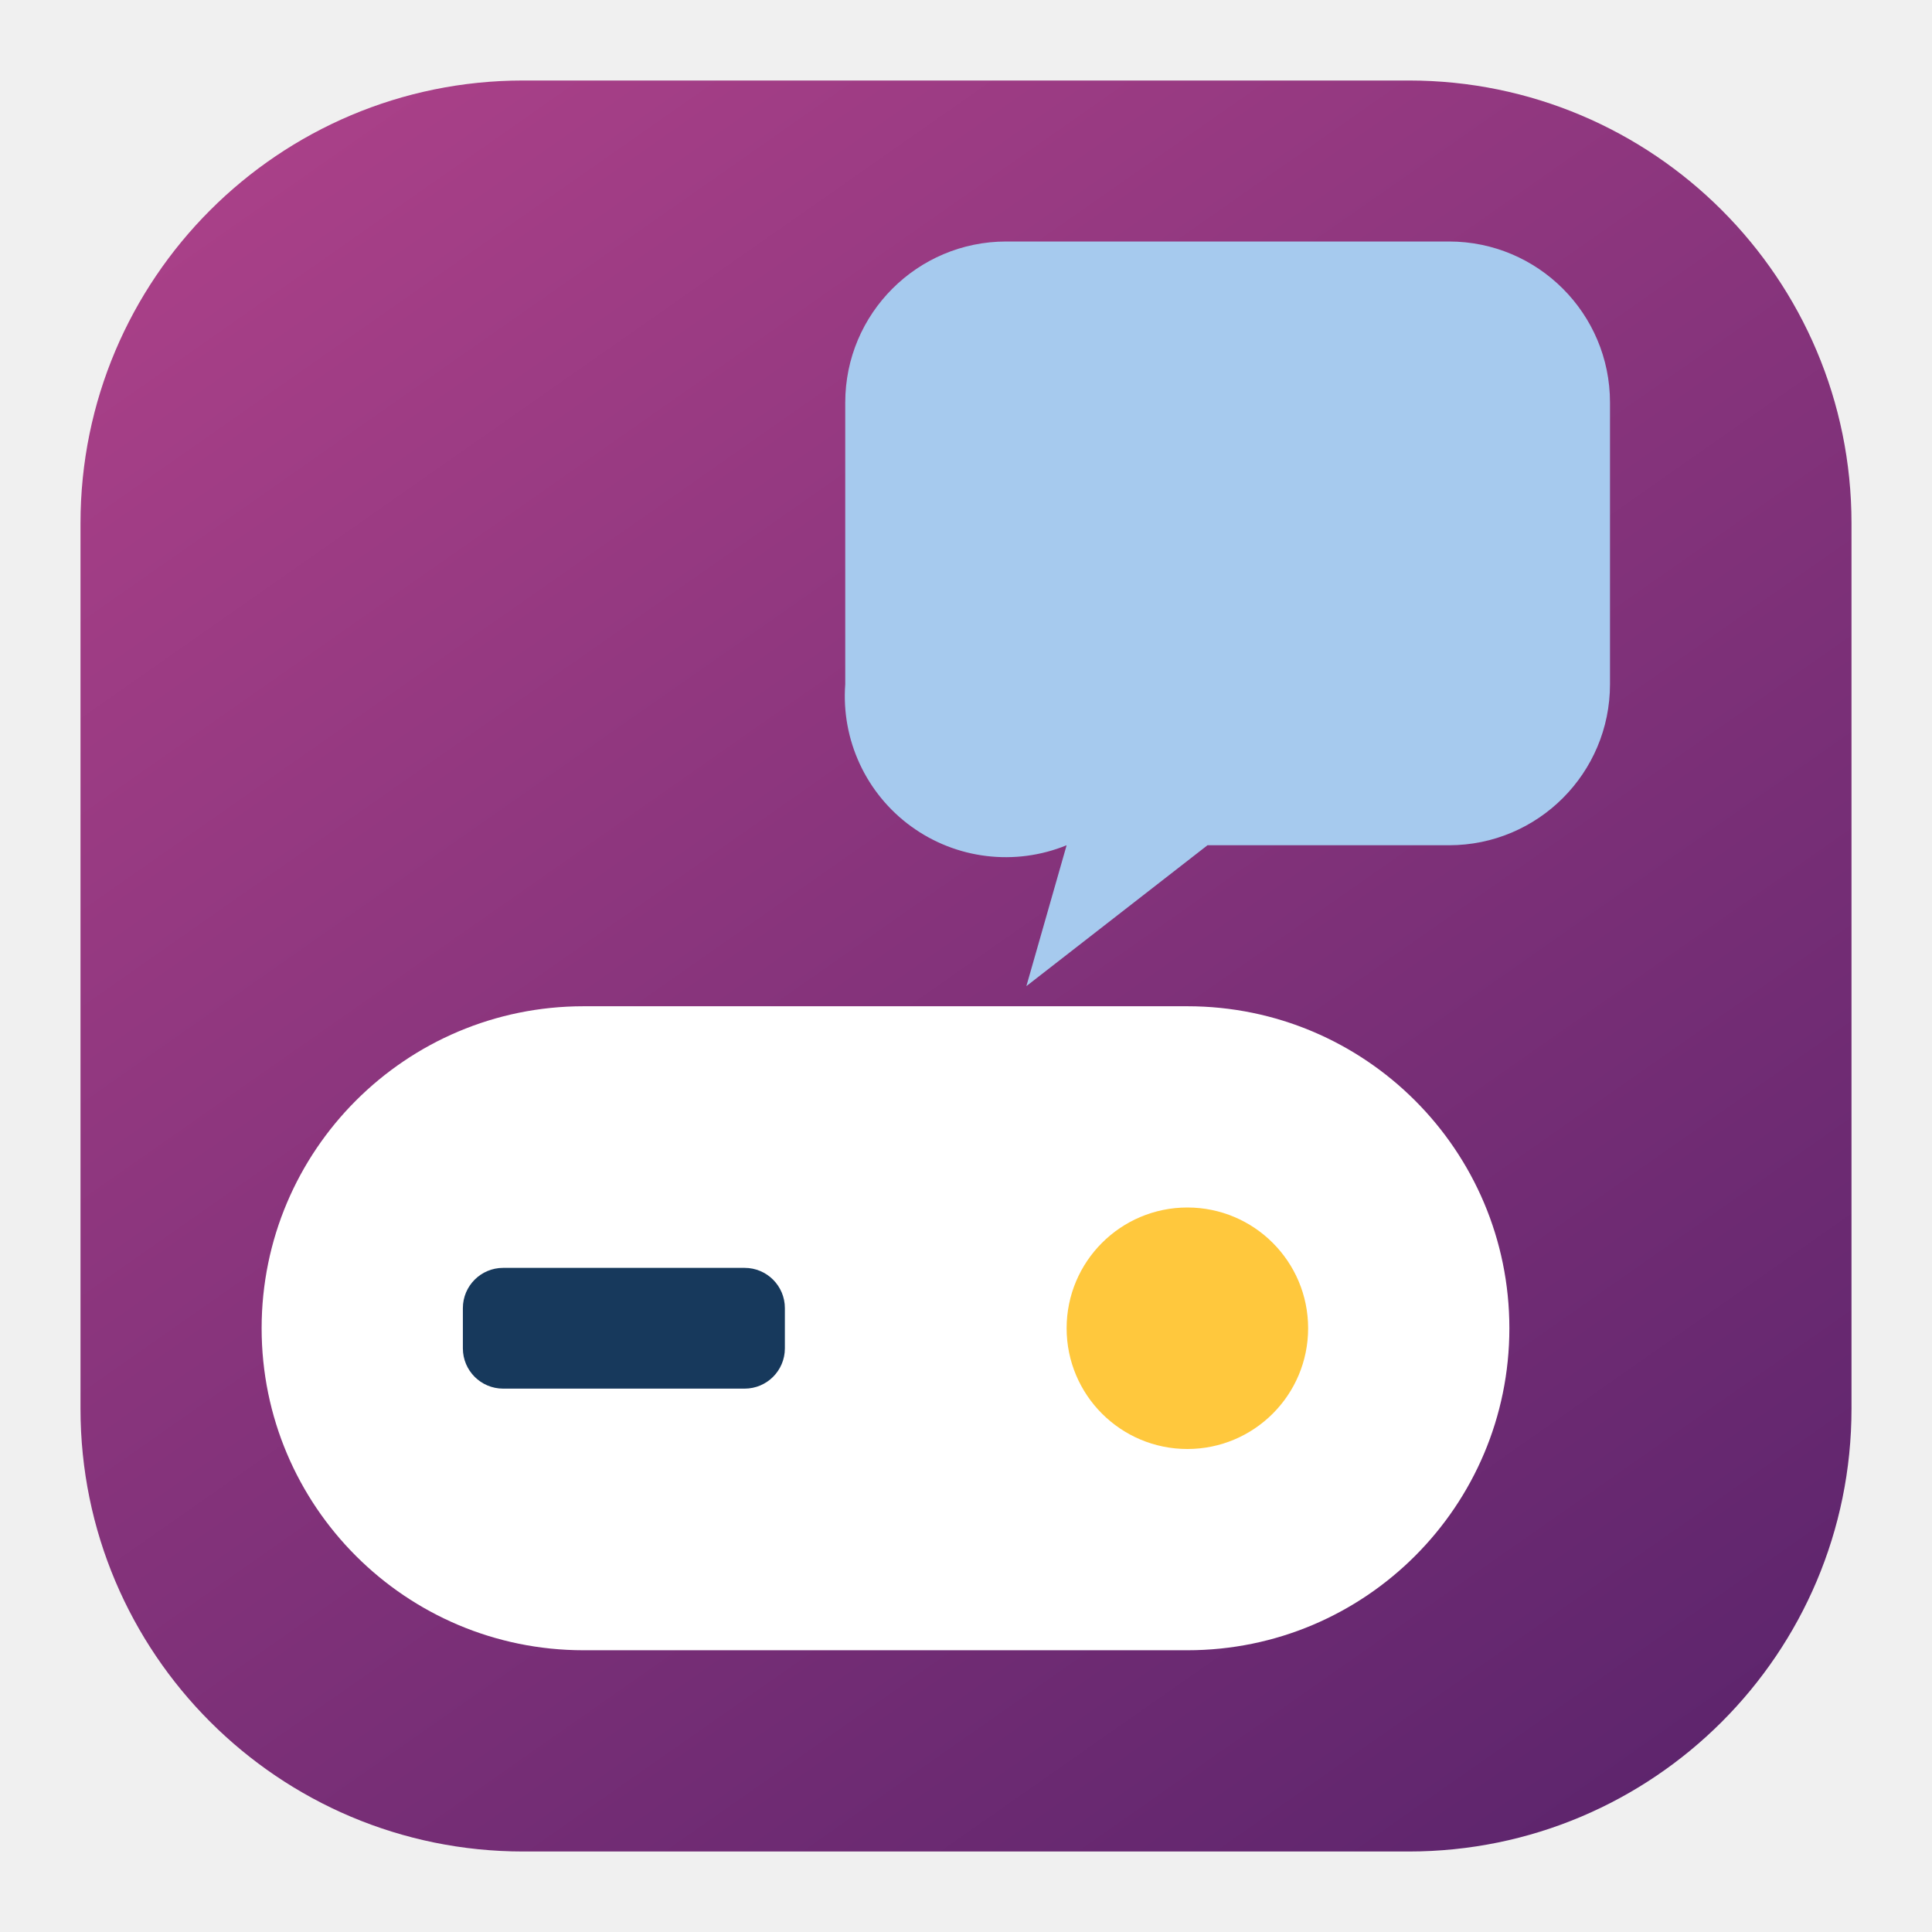
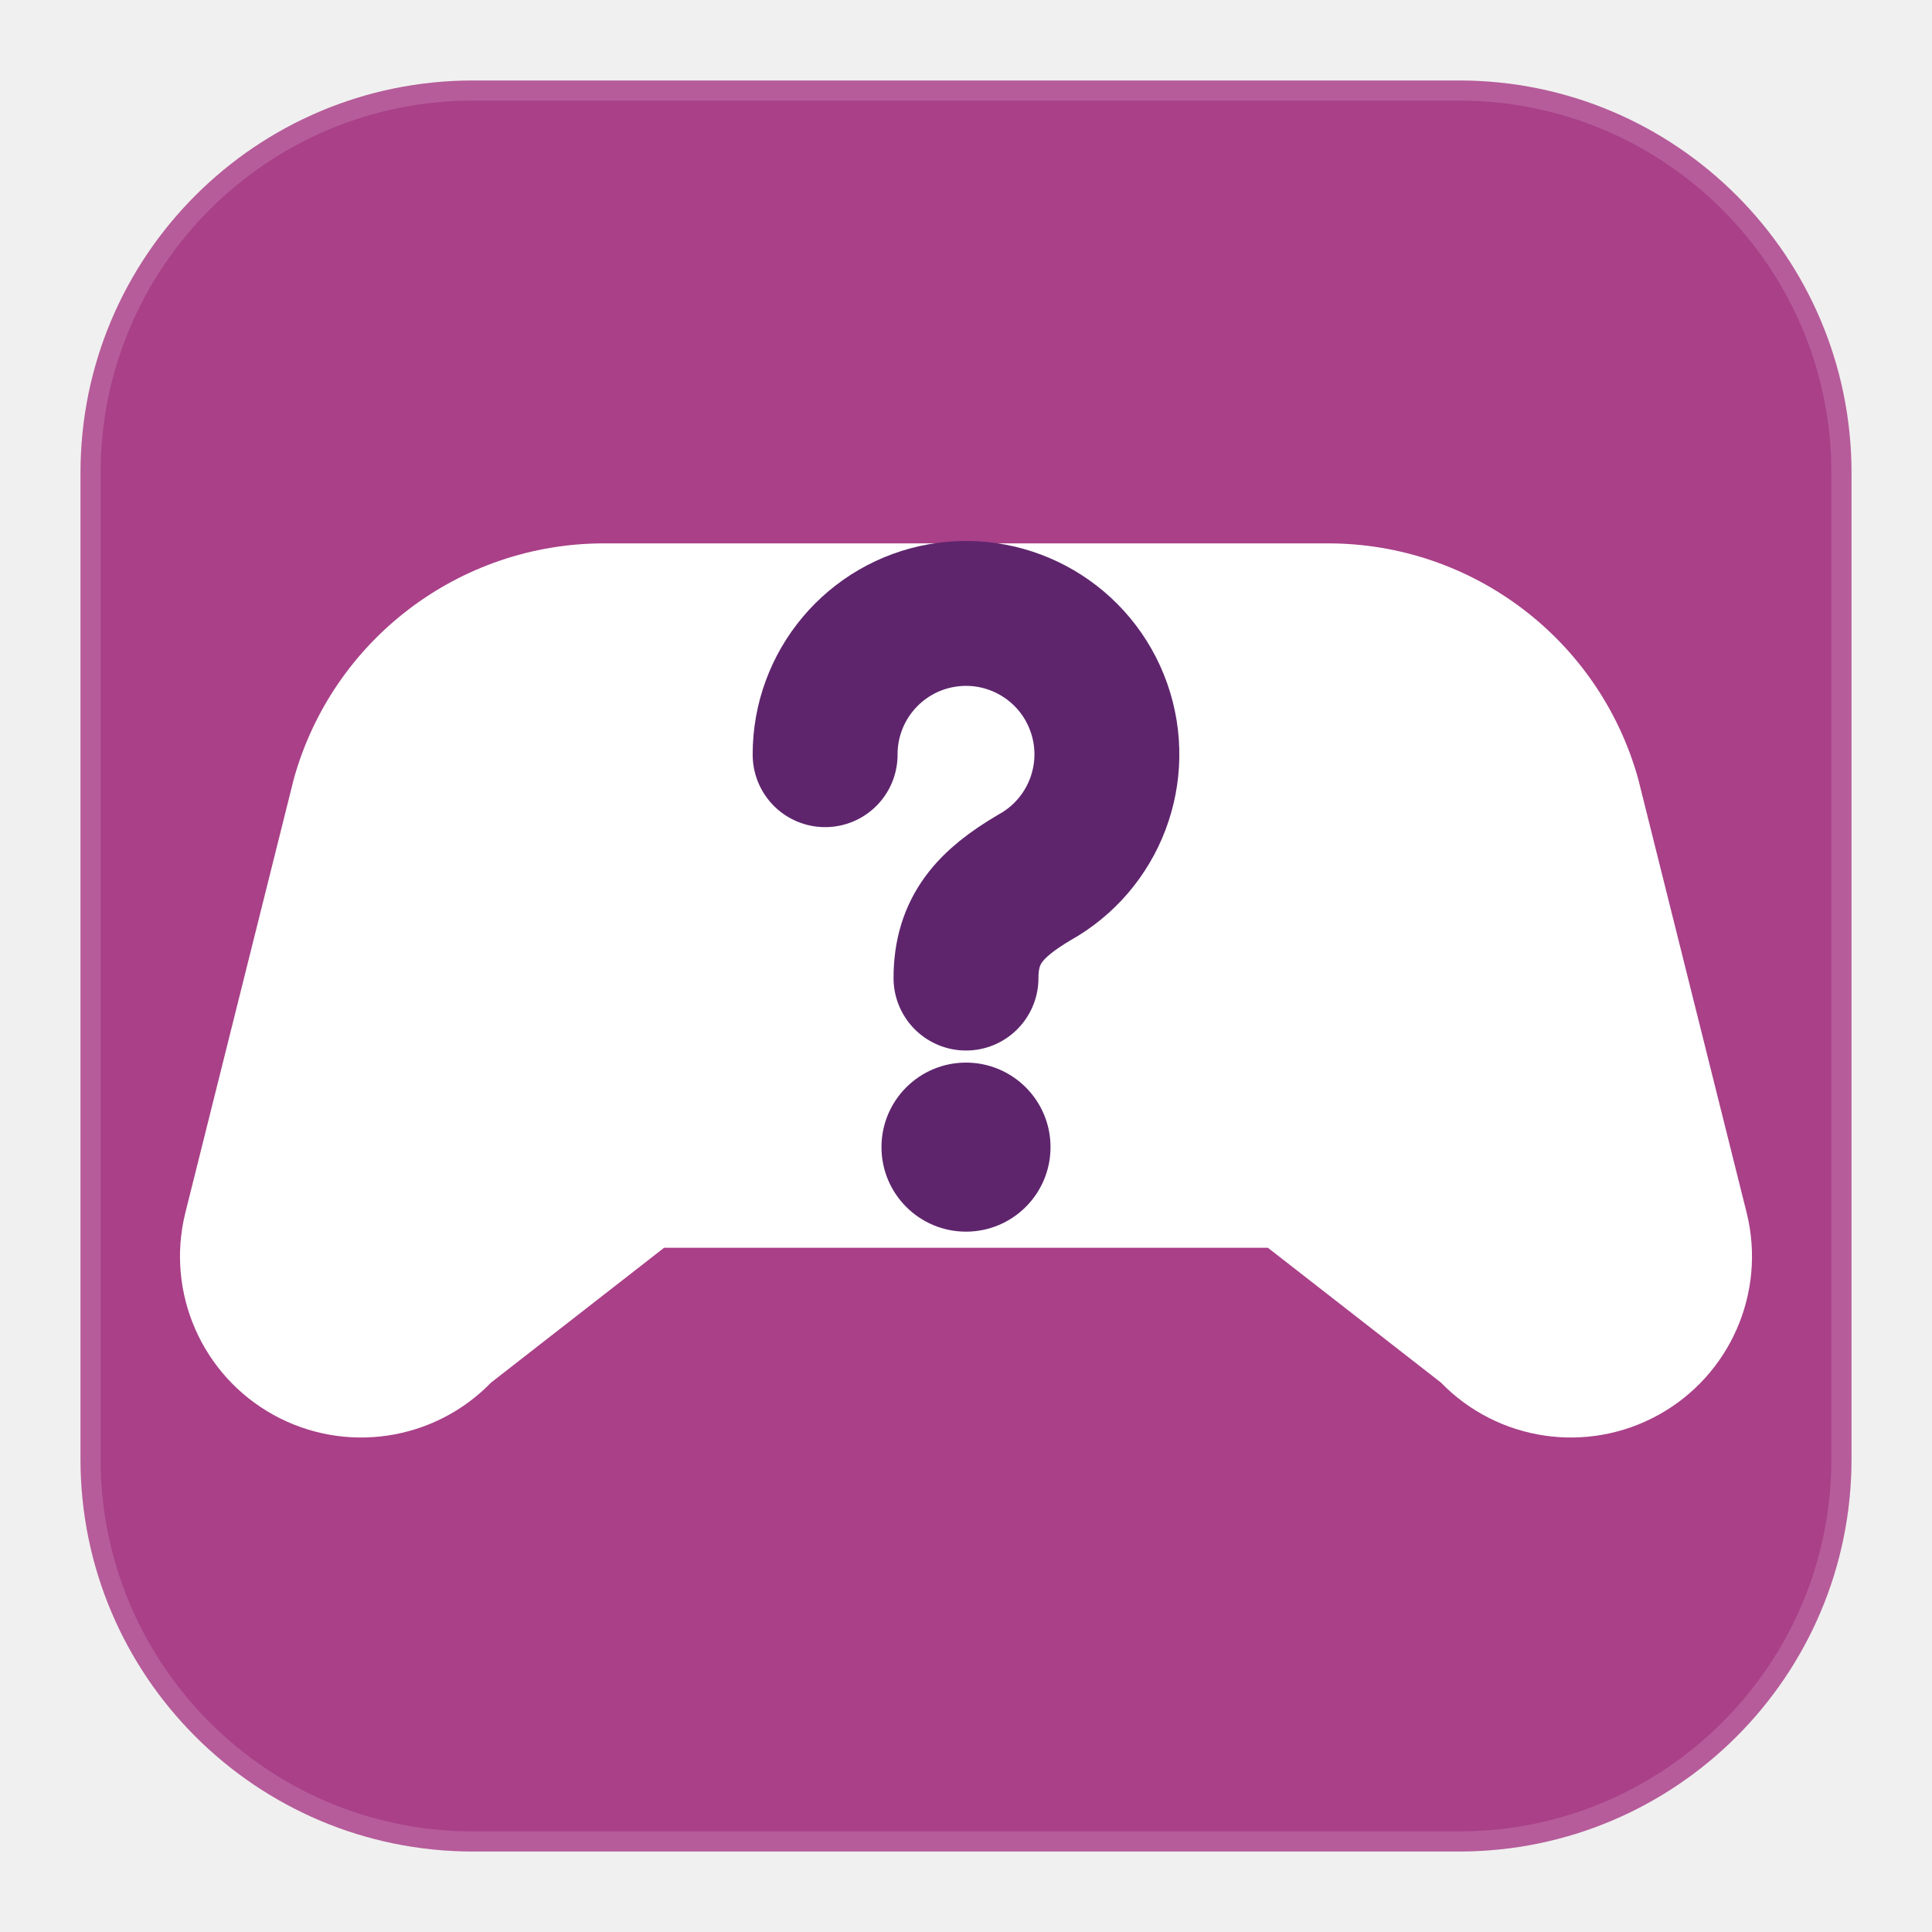
- <svg xmlns="http://www.w3.org/2000/svg" viewBox="0 0 96 96" width="32" height="32">
-   <defs>
-     <linearGradient id="vit-activites-petit-tuile" x1="0.15" y1="0" x2="0.85" y2="1">
-       <stop offset="0" stop-color="#A94088" />
-       <stop offset="1" stop-color="#5E256D" />
-     </linearGradient>
-   </defs>
-   <rect x="4" y="4" width="88" height="88" rx="22" fill="url(#vit-activites-petit-tuile)" />
-   <path d="M50 12h22a8 8 0 0 1 8 8v14a8 8 0 0 1-8 8H60l-9 7 2-7a8 8 0 0 1-11-8V20a8 8 0 0 1 8-8z" fill="#A6CAEE" />
-   <rect x="13" y="50" width="62" height="32" rx="16" fill="#FFFFFF" />
-   <rect x="23" y="63" width="16" height="6" rx="2" fill="#17395C" />
-   <circle cx="59" cy="66" r="6" fill="#FFC83D" />
+ <svg xmlns="http://www.w3.org/2000/svg" viewBox="0 0 96 96" width="96" height="96">
+   <rect x="4" y="4" width="88" height="88" rx="19.5" fill="#A94088" />
+   <rect x="4.5" y="4.5" width="87" height="87" rx="19" fill="none" stroke="#FFFFFF" stroke-opacity=".15" />
+   <path d="M30 27h36a16 16 0 0 1 15.4 11.7l5.4 21.6a9 9 0 0 1-15.2 8.4L63 62H33l-8.6 6.7a9 9 0 0 1-15.2-8.4l5.4-21.6A16 16 0 0 1 30 27z" fill="#FFFFFF" />
+   <path d="M41 37.5a7 7 0 1 1 10.4 6.1c-2.2 1.3-3.4 2.6-3.4 5" fill="none" stroke="#5E256D" stroke-width="7.2" stroke-linecap="round" />
+   <circle cx="48" cy="57" r="4.2" fill="#5E256D" />
</svg>
